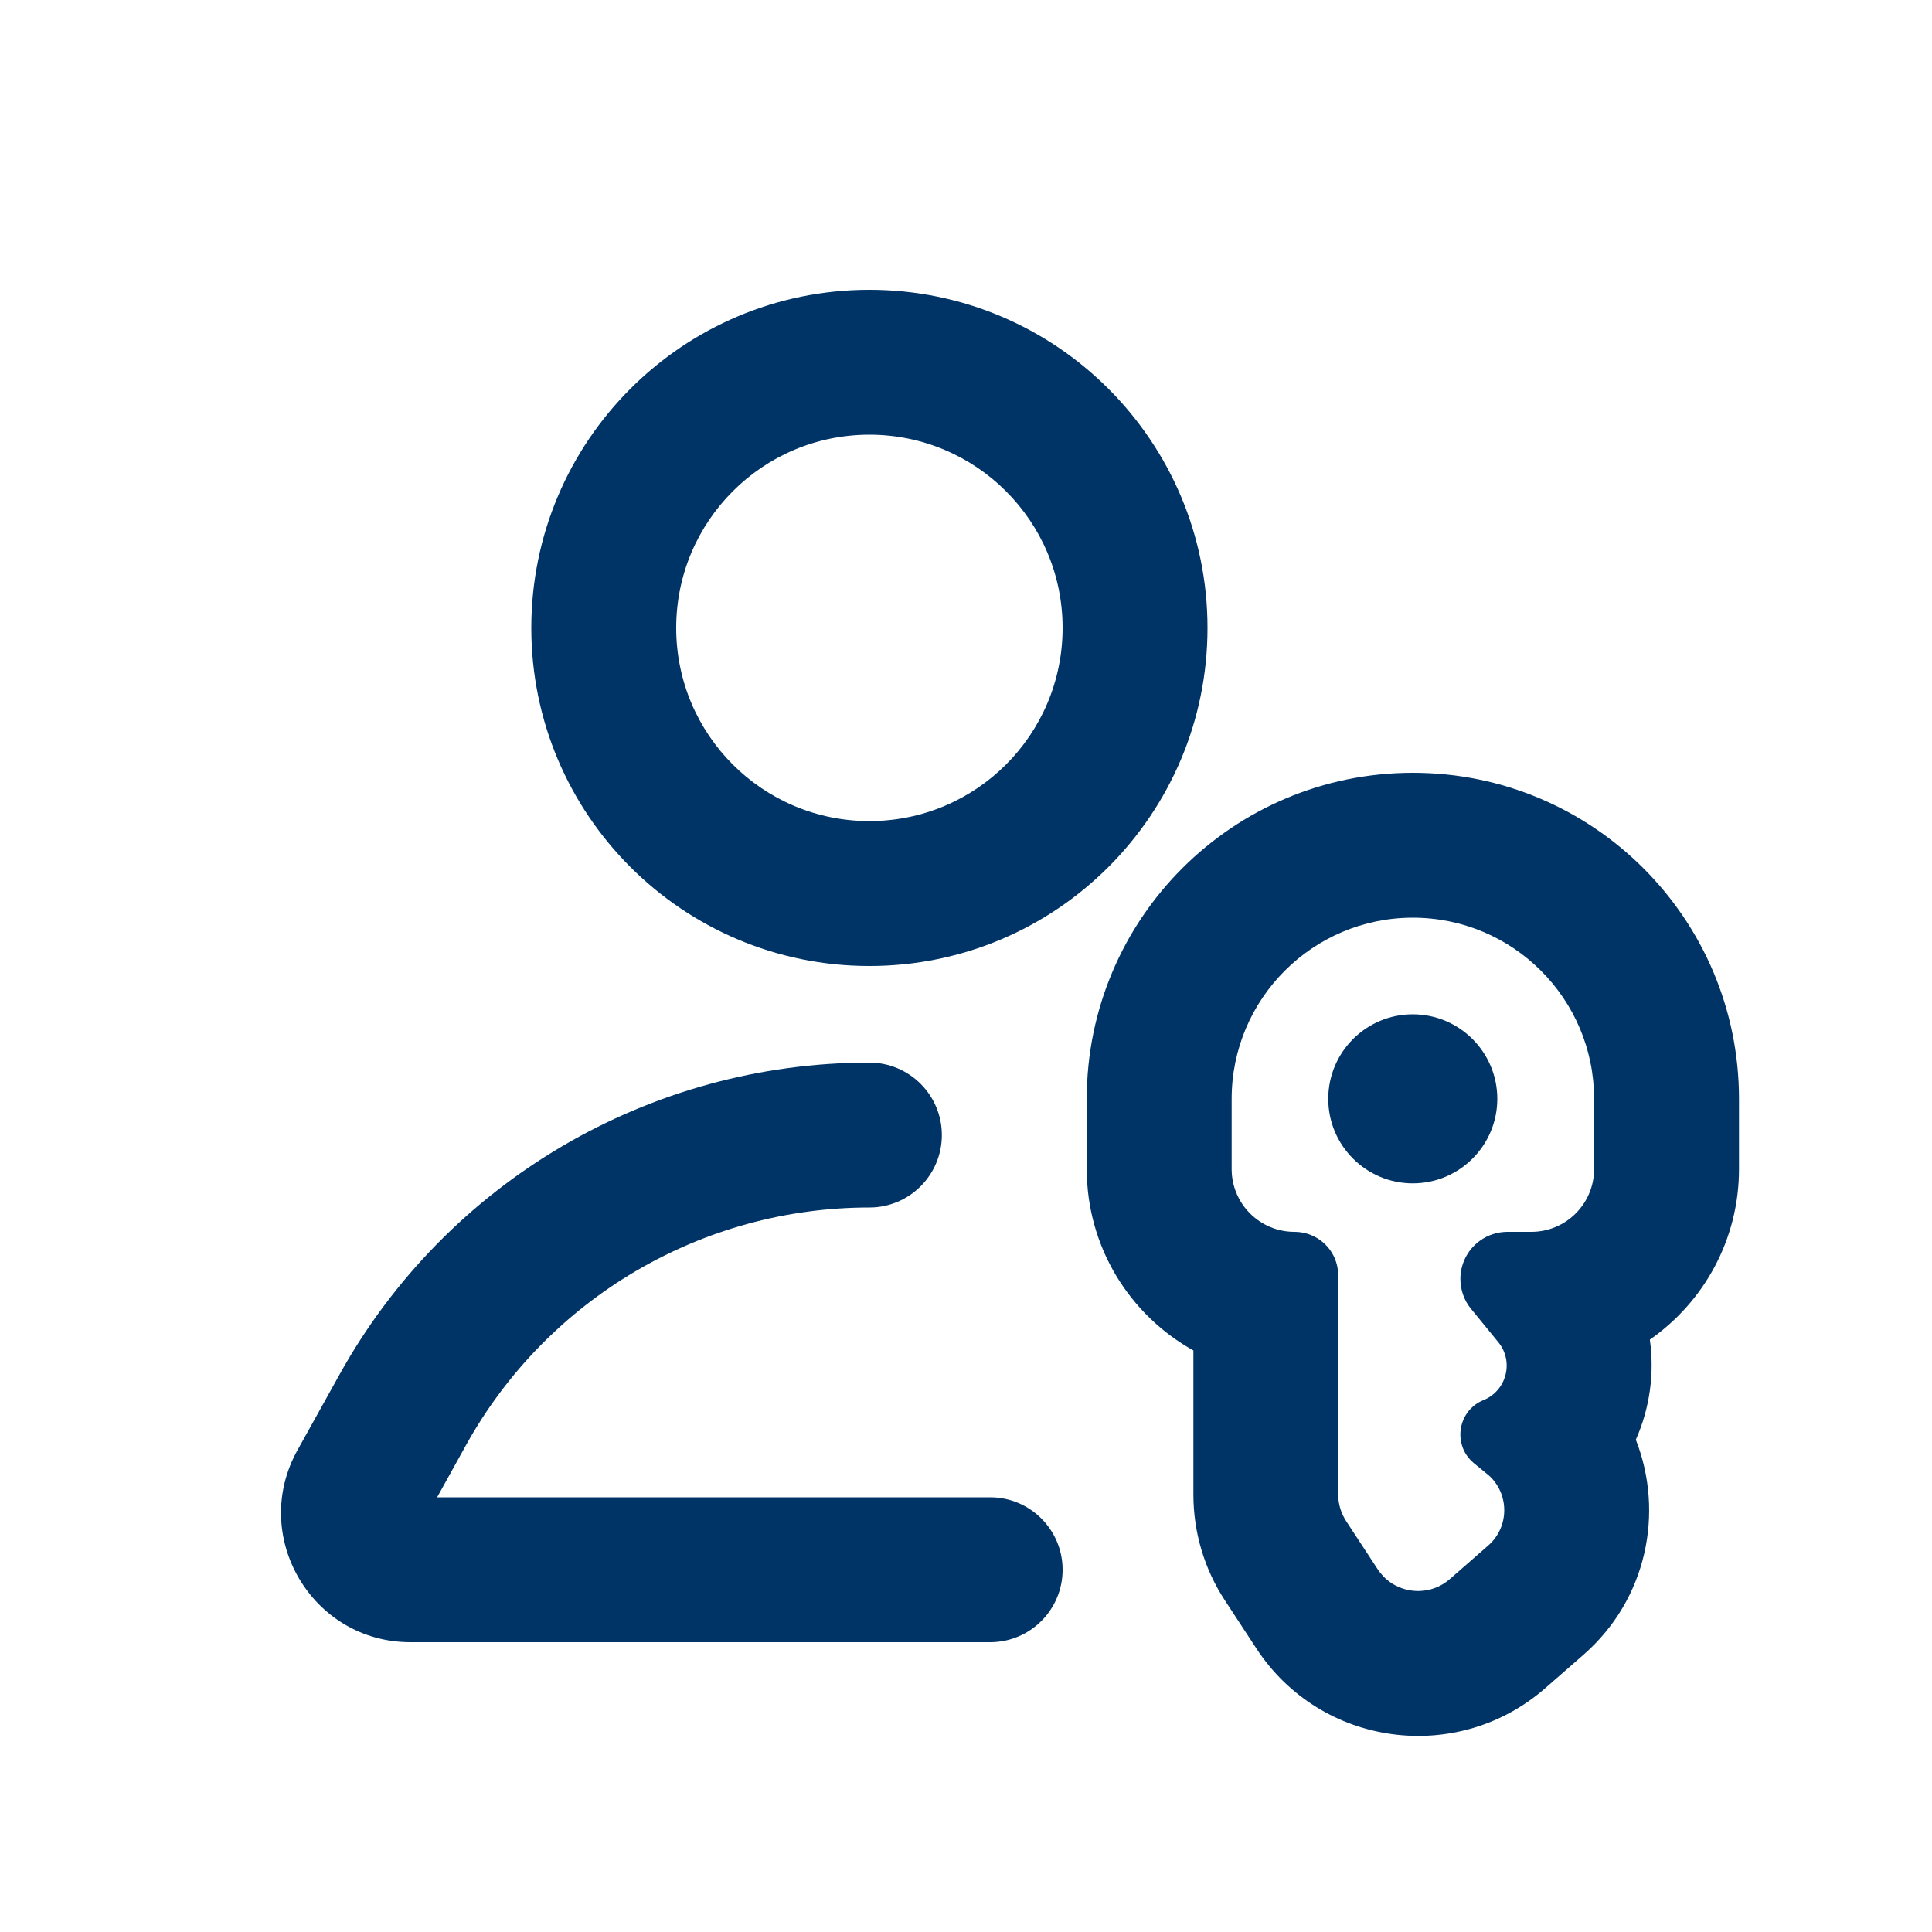
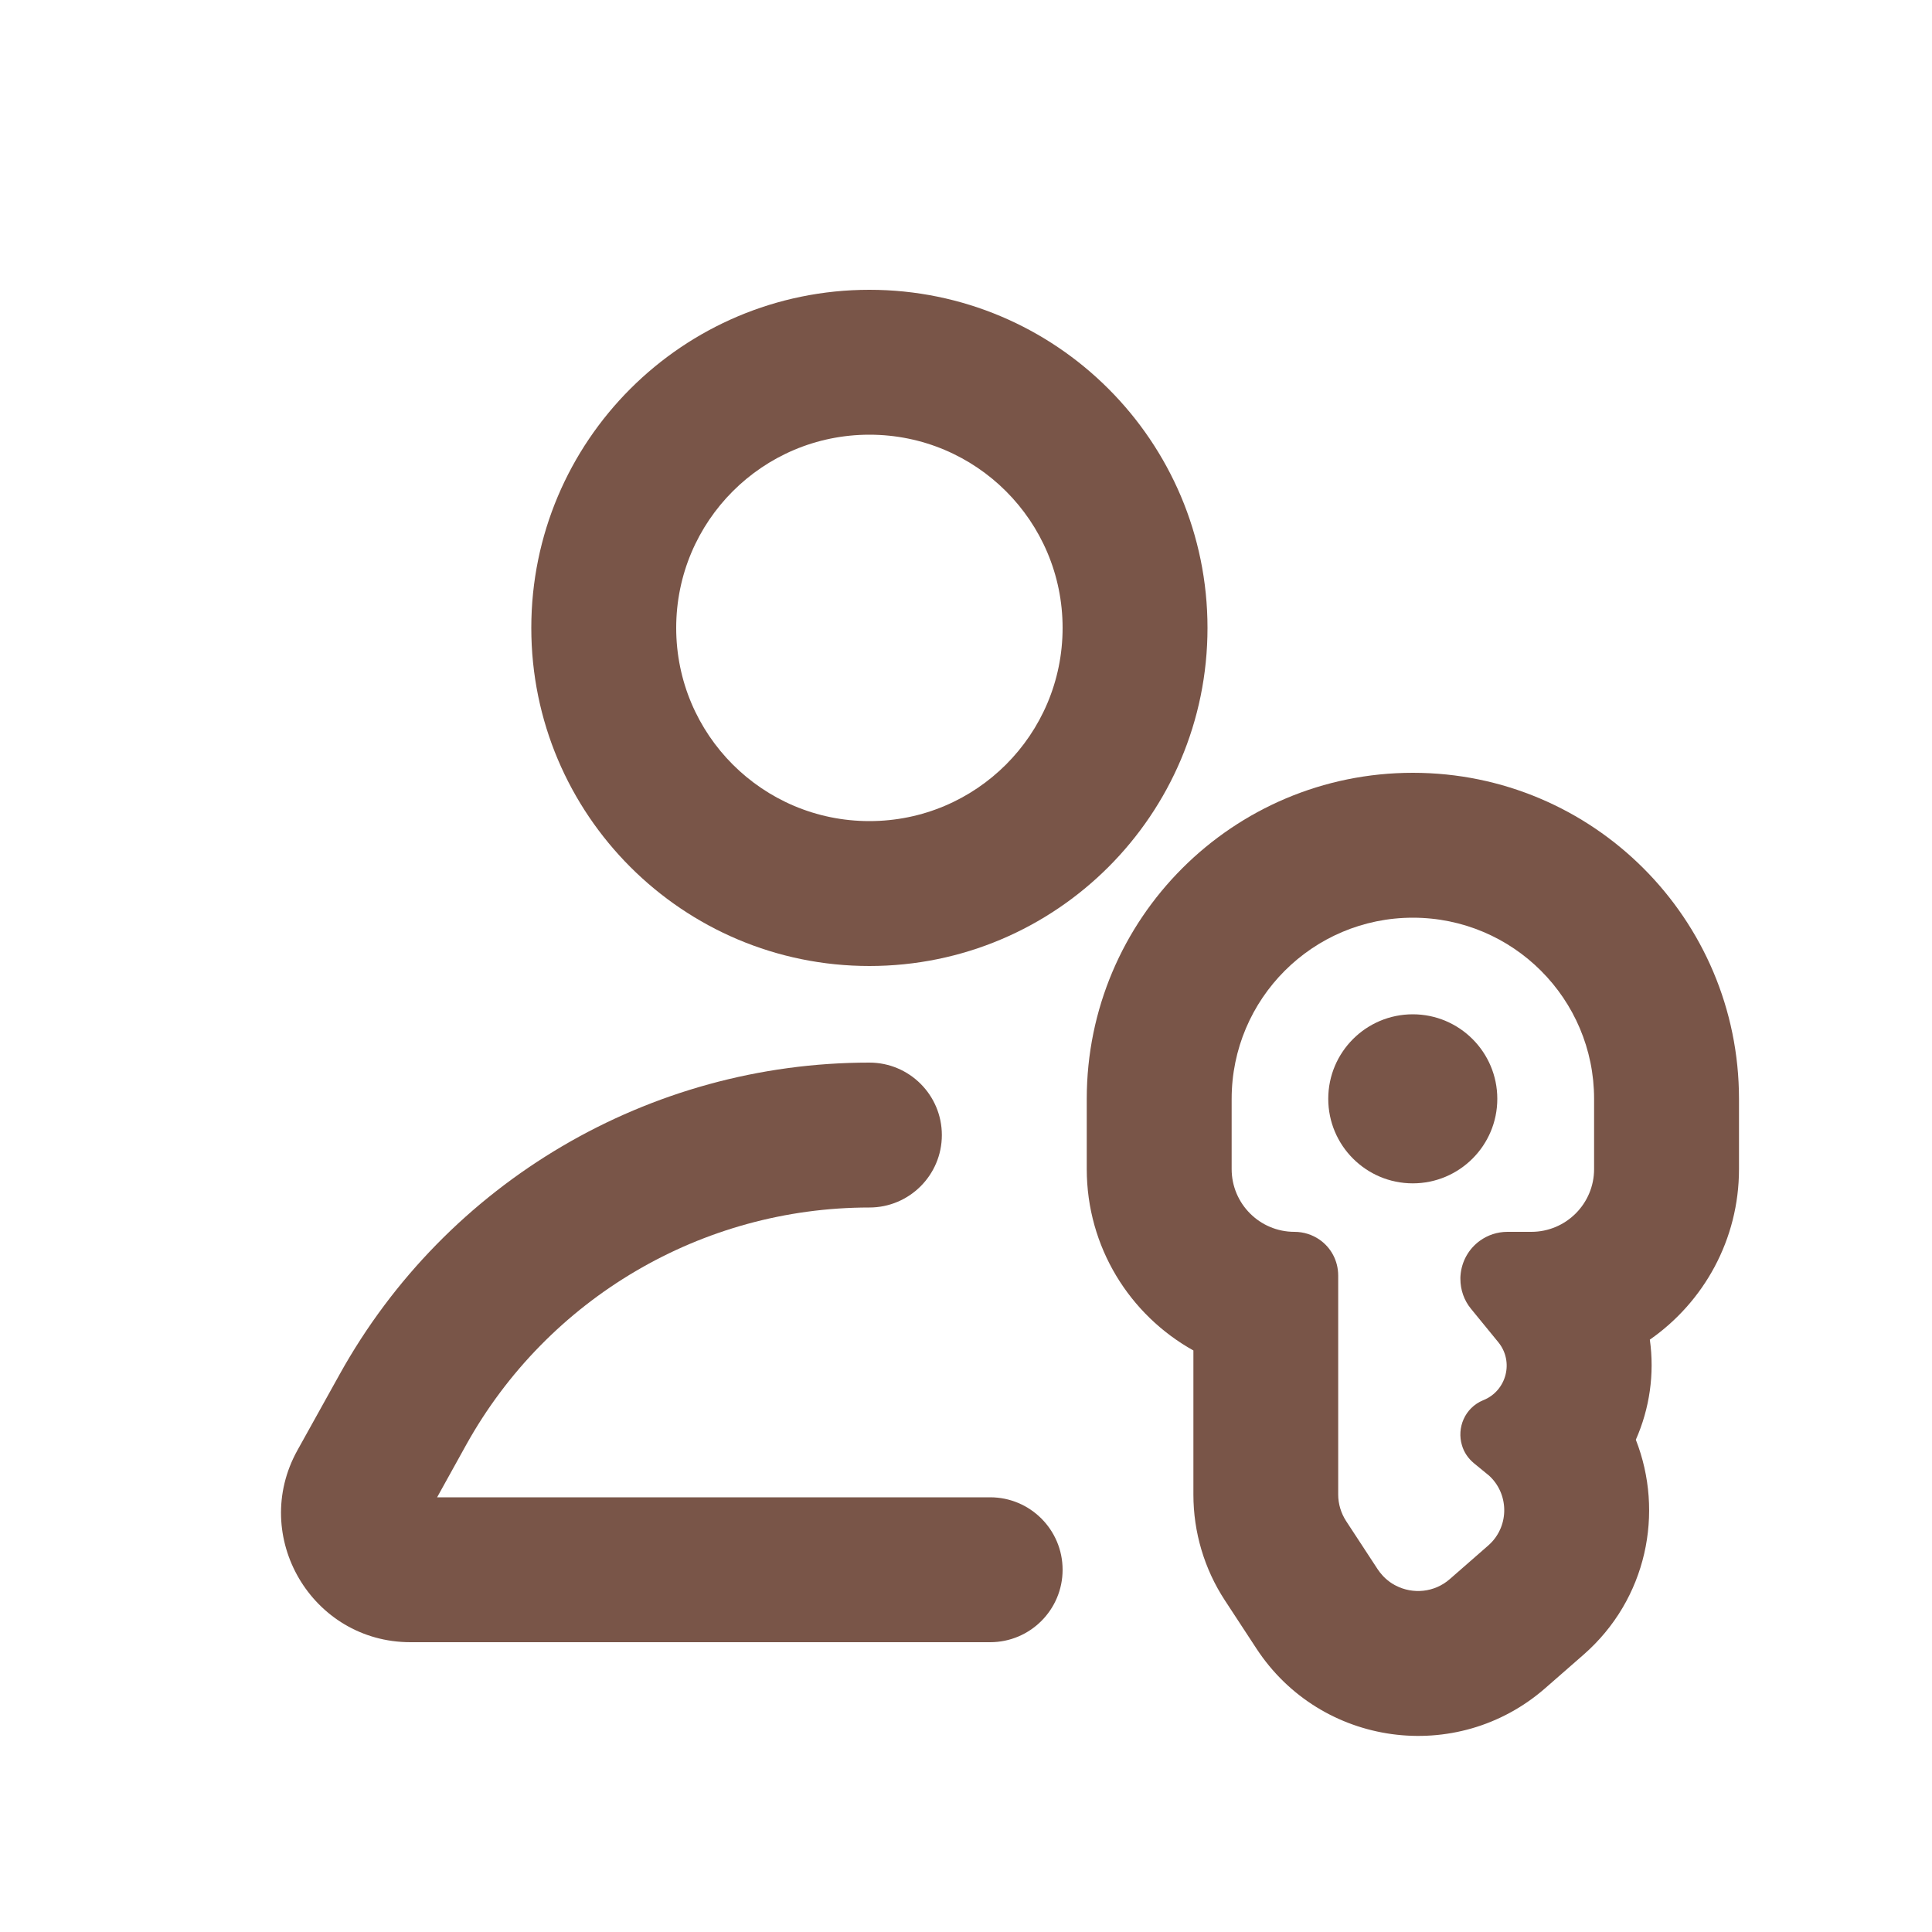
<svg xmlns="http://www.w3.org/2000/svg" width="20" height="20" viewBox="0 0 20 20" fill="none">
-   <path fill-rule="evenodd" clip-rule="evenodd" d="M5.5 6.5C5.5 4.567 7.067 3 9 3C10.933 3 12.5 4.567 12.5 6.5C12.5 8.433 10.933 10 9 10C7.067 10 5.5 8.433 5.5 6.5ZM9 4.5C7.895 4.5 7 5.395 7 6.5C7 7.605 7.895 8.5 9 8.5C10.105 8.5 11 7.605 11 6.5C11 5.395 10.105 4.5 9 4.5Z" fill="#003366" />
-   <path d="M9 12.5C7.266 12.5 5.67 13.44 4.827 14.955L4.525 15.5H10.25C10.664 15.5 11 15.836 11 16.25C11 16.664 10.664 17 10.25 17H4.249C3.229 17 2.584 15.904 3.079 15.013L3.516 14.227C4.622 12.235 6.722 11 9 11C9.414 11 9.75 11.336 9.75 11.75C9.75 12.164 9.414 12.5 9 12.5Z" fill="#003366" />
-   <path d="M15.5 11.375C15.5 11.858 15.108 12.25 14.625 12.25C14.142 12.25 13.75 11.858 13.75 11.375C13.75 10.892 14.142 10.5 14.625 10.5C15.108 10.5 15.5 10.892 15.5 11.375Z" fill="#003366" />
-   <path fill-rule="evenodd" clip-rule="evenodd" d="M11.25 11.376C11.25 9.511 12.761 8 14.626 8C16.49 8 18.002 9.511 18.002 11.376V12.102C18.002 12.833 17.637 13.479 17.079 13.868C17.129 14.221 17.077 14.581 16.934 14.904C17.229 15.656 17.051 16.554 16.392 17.13L15.995 17.477C15.08 18.275 13.671 18.081 13.006 17.065L12.68 16.567C12.467 16.242 12.354 15.861 12.354 15.472V13.98C11.695 13.613 11.25 12.91 11.25 12.101V11.376ZM13.66 12.833C13.586 12.782 13.497 12.752 13.4 12.752C13.041 12.752 12.75 12.461 12.75 12.102V11.376C12.75 10.34 13.59 9.5 14.626 9.5C15.662 9.5 16.502 10.34 16.502 11.376V12.102C16.502 12.461 16.211 12.752 15.852 12.752H15.605C15.499 12.752 15.4 12.786 15.32 12.844C15.206 12.926 15.13 13.056 15.119 13.205L15.118 13.22V13.24C15.118 13.352 15.156 13.462 15.228 13.549L15.51 13.894C15.674 14.094 15.597 14.396 15.357 14.494L15.354 14.495C15.161 14.575 15.08 14.783 15.134 14.961C15.154 15.031 15.196 15.096 15.259 15.148L15.392 15.257C15.406 15.267 15.418 15.278 15.43 15.29C15.626 15.486 15.62 15.813 15.405 16L15.008 16.347C14.848 16.487 14.625 16.505 14.449 16.414C14.439 16.409 14.428 16.403 14.418 16.396L14.413 16.394C14.379 16.372 14.348 16.347 14.319 16.317L14.313 16.31C14.294 16.29 14.277 16.268 14.261 16.244L13.935 15.746C13.882 15.664 13.853 15.569 13.853 15.472V13.205C13.853 13.051 13.778 12.915 13.66 12.833Z" fill="#003366" />
+   <path fill-rule="evenodd" clip-rule="evenodd" d="M5.5 6.5C5.5 4.567 7.067 3 9 3C10.933 3 12.5 4.567 12.5 6.5C12.5 8.433 10.933 10 9 10C7.067 10 5.5 8.433 5.5 6.5ZM9 4.5C7.895 4.5 7 5.395 7 6.5C7 7.605 7.895 8.5 9 8.5C10.105 8.5 11 7.605 11 6.5C11 5.395 10.105 4.5 9 4.5Z" fill="#795548" />
+   <path d="M9 12.5C7.266 12.5 5.67 13.44 4.827 14.955L4.525 15.5H10.25C10.664 15.5 11 15.836 11 16.25C11 16.664 10.664 17 10.25 17H4.249C3.229 17 2.584 15.904 3.079 15.013L3.516 14.227C4.622 12.235 6.722 11 9 11C9.414 11 9.75 11.336 9.75 11.75C9.75 12.164 9.414 12.5 9 12.5Z" fill="#795548" />
+   <path d="M15.5 11.375C15.5 11.858 15.108 12.25 14.625 12.25C14.142 12.25 13.75 11.858 13.75 11.375C13.75 10.892 14.142 10.5 14.625 10.5C15.108 10.5 15.5 10.892 15.5 11.375Z" fill="#795548" />
+   <path fill-rule="evenodd" clip-rule="evenodd" d="M11.25 11.376C11.25 9.511 12.761 8 14.626 8C16.49 8 18.002 9.511 18.002 11.376V12.102C18.002 12.833 17.637 13.479 17.079 13.868C17.129 14.221 17.077 14.581 16.934 14.904C17.229 15.656 17.051 16.554 16.392 17.13L15.995 17.477C15.08 18.275 13.671 18.081 13.006 17.065L12.68 16.567C12.467 16.242 12.354 15.861 12.354 15.472V13.98C11.695 13.613 11.25 12.91 11.25 12.101V11.376ZM13.66 12.833C13.586 12.782 13.497 12.752 13.4 12.752C13.041 12.752 12.75 12.461 12.75 12.102V11.376C12.75 10.34 13.59 9.5 14.626 9.5C15.662 9.5 16.502 10.34 16.502 11.376V12.102C16.502 12.461 16.211 12.752 15.852 12.752H15.605C15.499 12.752 15.4 12.786 15.32 12.844C15.206 12.926 15.13 13.056 15.119 13.205L15.118 13.22V13.24C15.118 13.352 15.156 13.462 15.228 13.549L15.51 13.894C15.674 14.094 15.597 14.396 15.357 14.494L15.354 14.495C15.161 14.575 15.08 14.783 15.134 14.961C15.154 15.031 15.196 15.096 15.259 15.148L15.392 15.257C15.406 15.267 15.418 15.278 15.43 15.29C15.626 15.486 15.62 15.813 15.405 16L15.008 16.347C14.848 16.487 14.625 16.505 14.449 16.414C14.439 16.409 14.428 16.403 14.418 16.396L14.413 16.394C14.379 16.372 14.348 16.347 14.319 16.317L14.313 16.31C14.294 16.29 14.277 16.268 14.261 16.244L13.935 15.746C13.882 15.664 13.853 15.569 13.853 15.472V13.205C13.853 13.051 13.778 12.915 13.66 12.833Z" fill="#795548" />
</svg>
